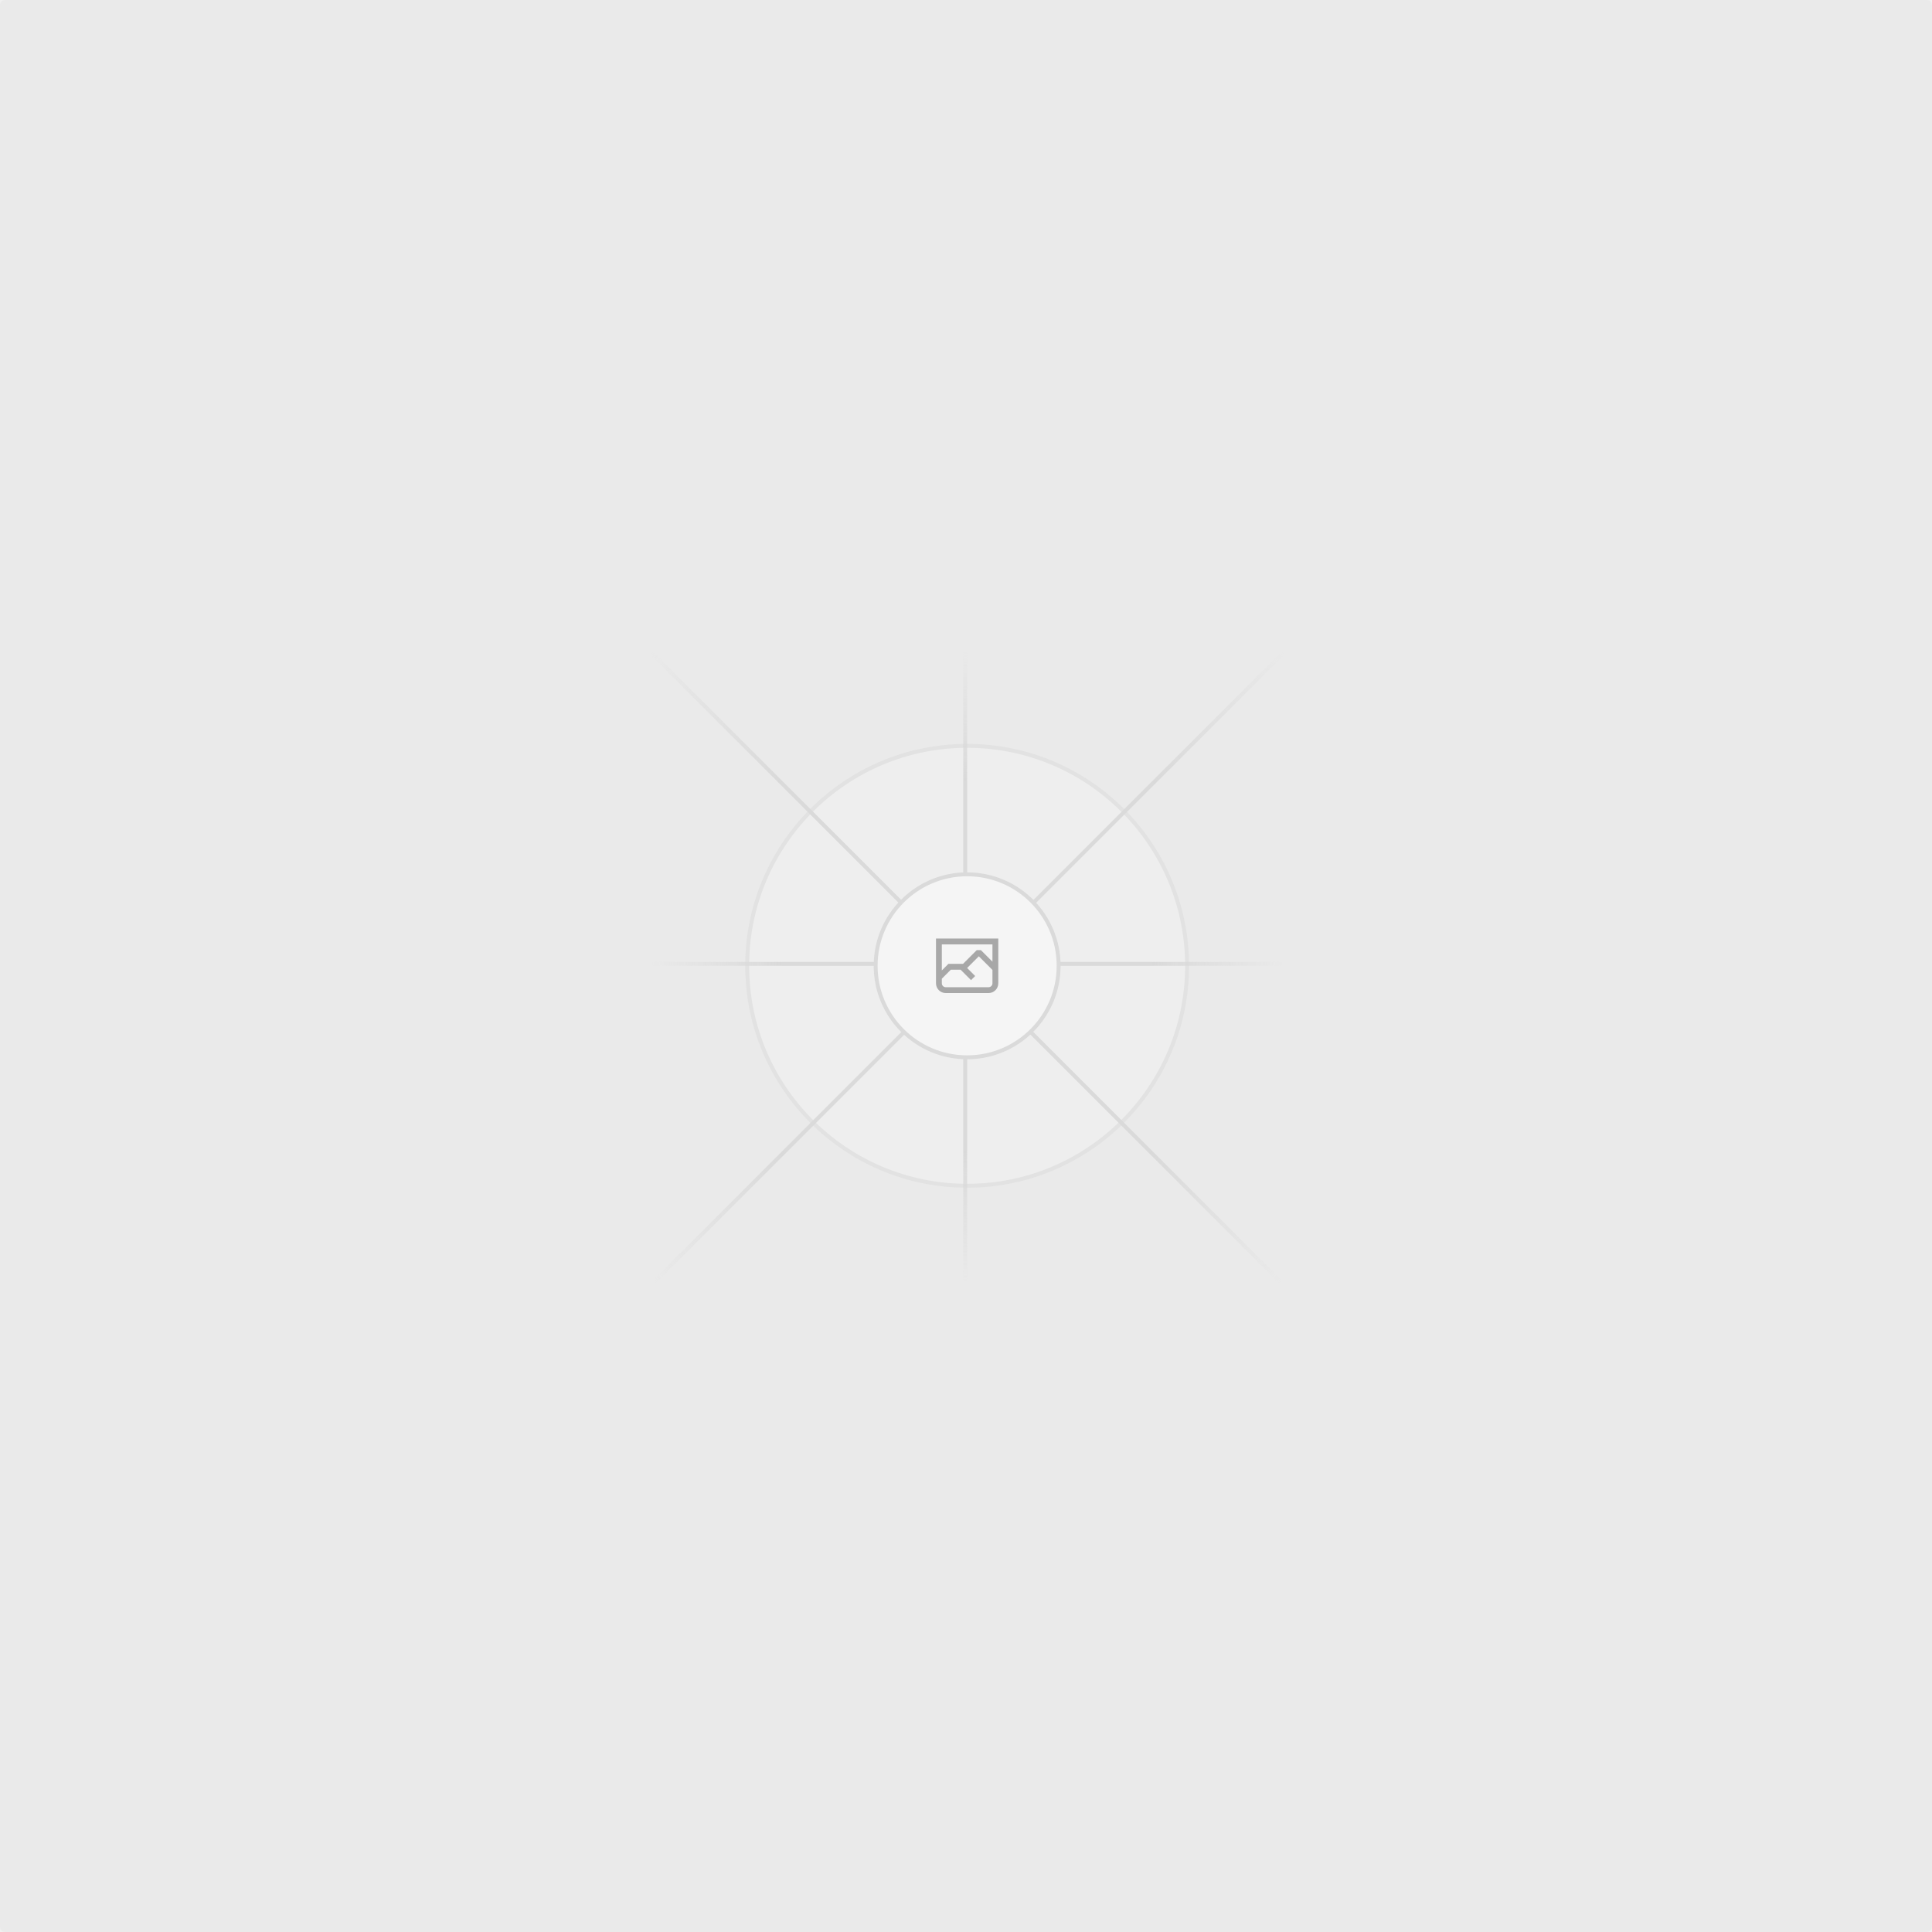
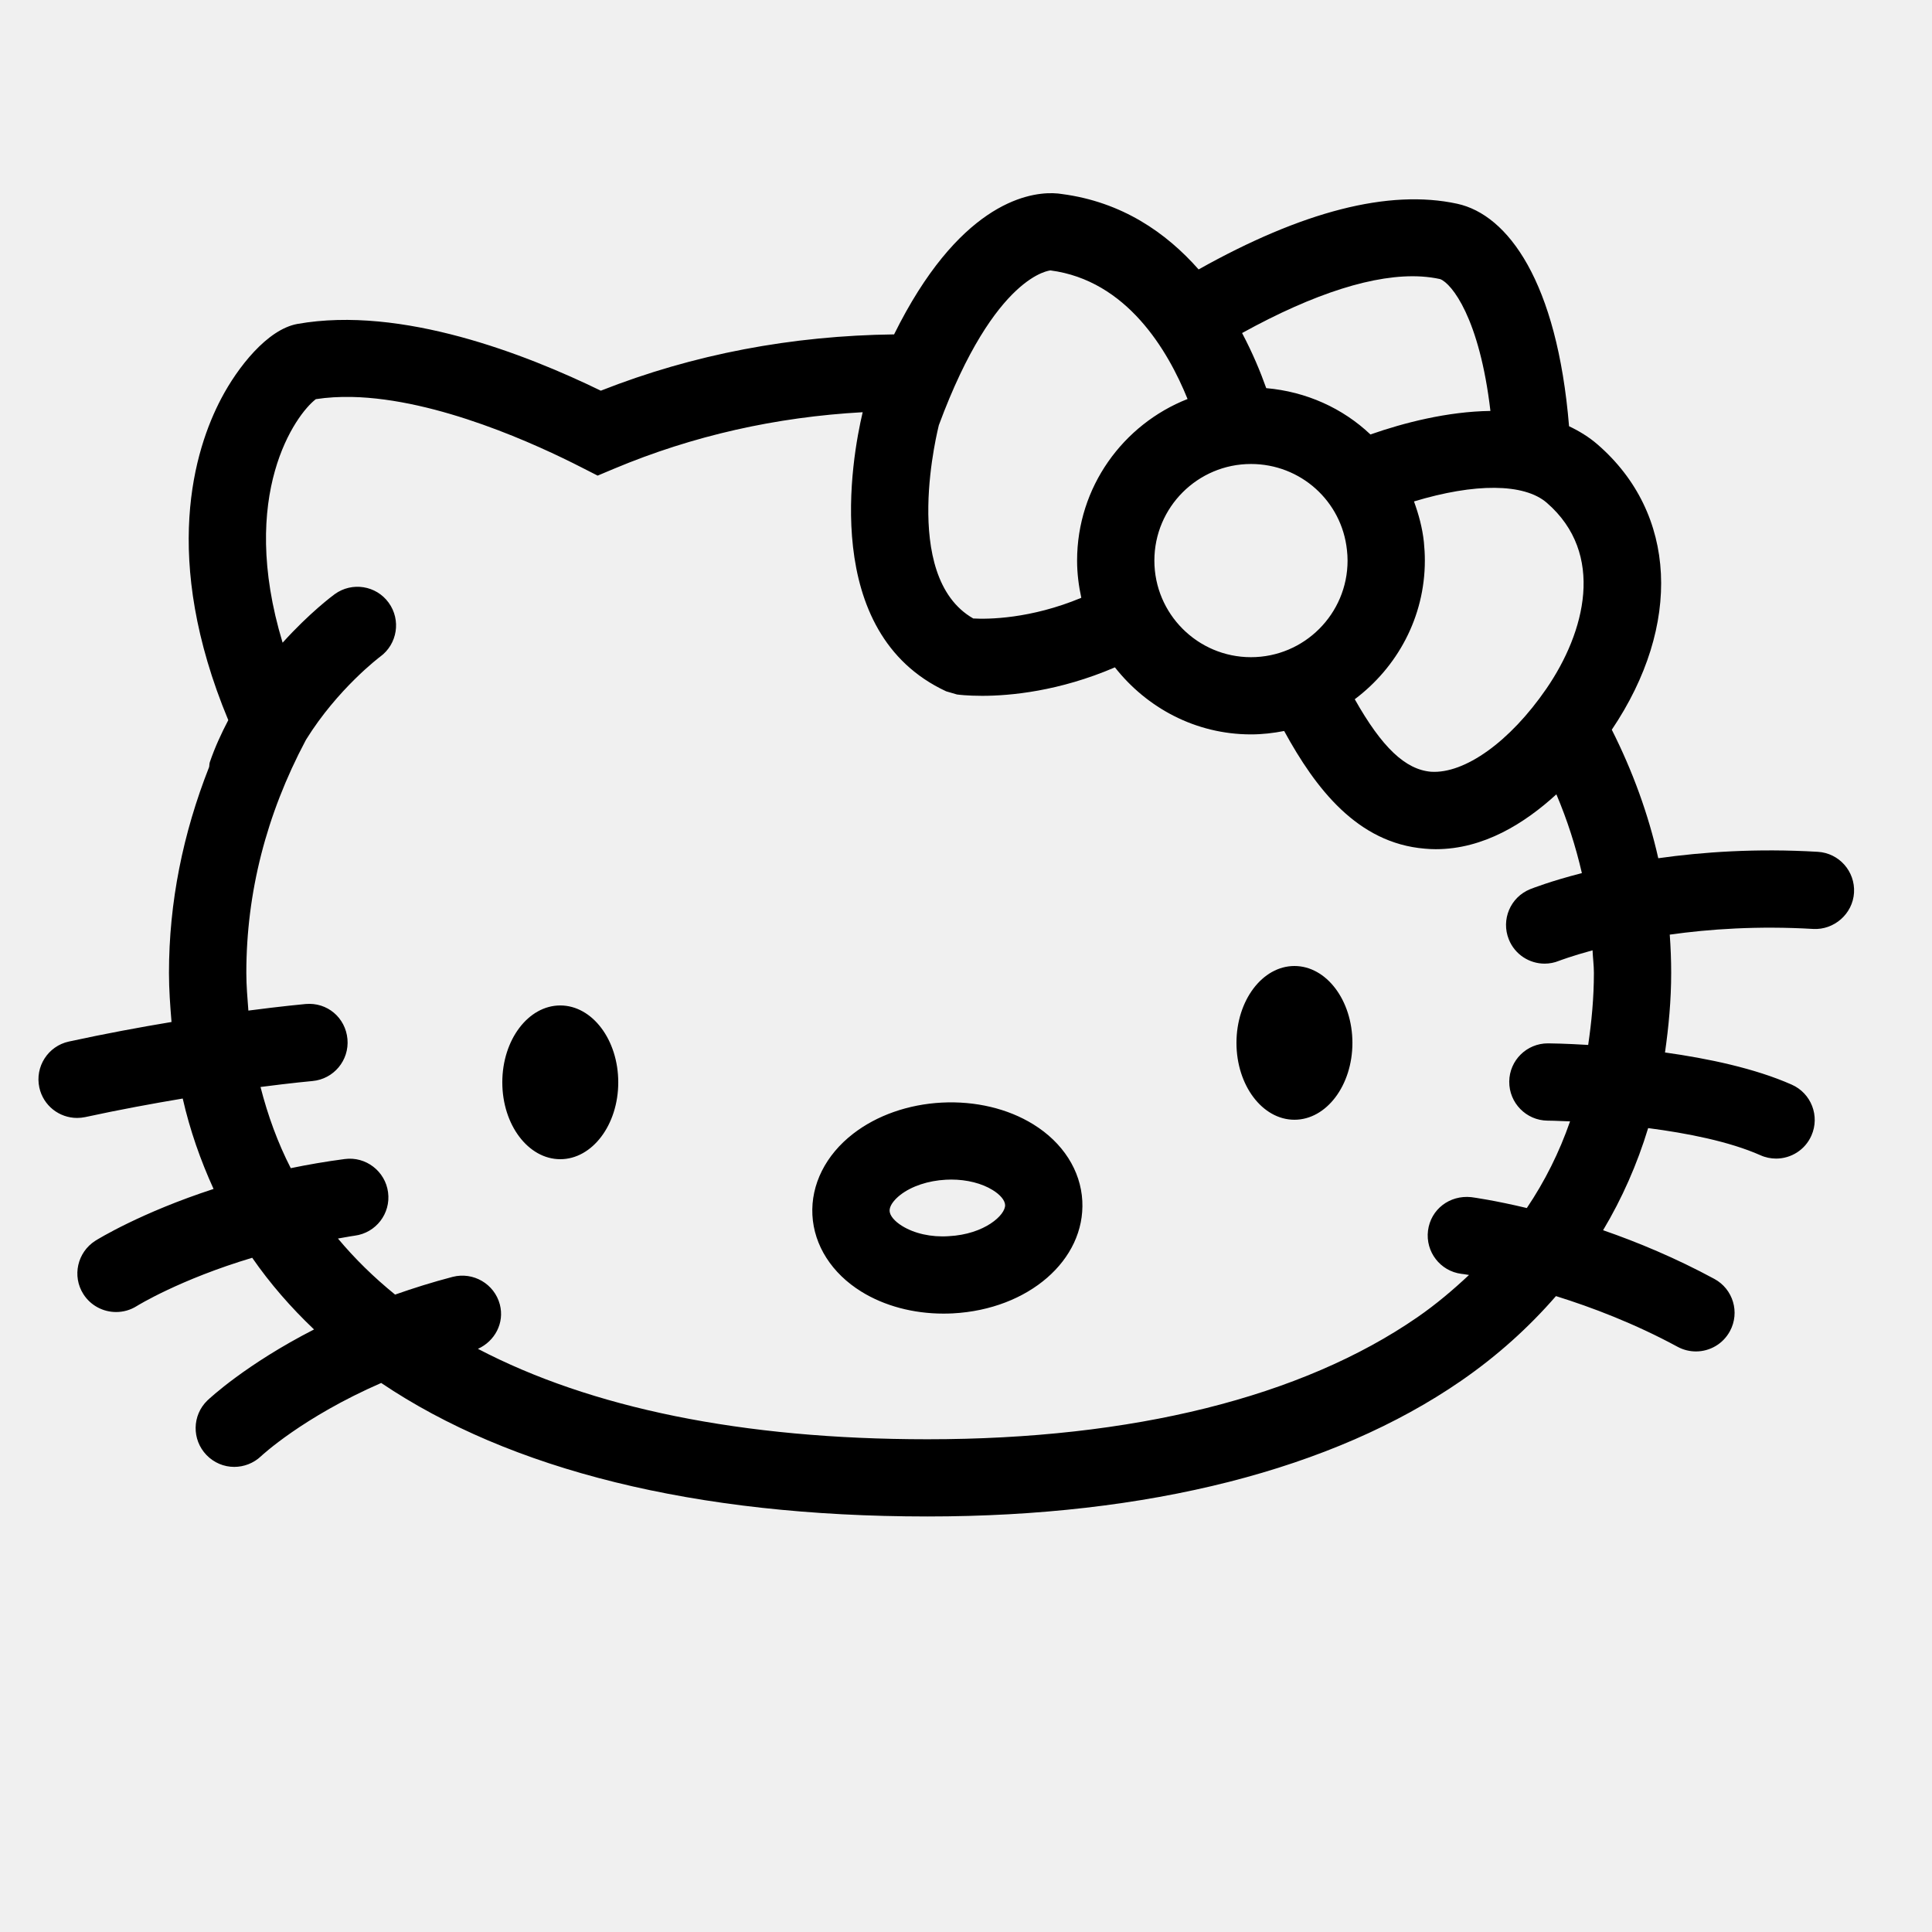
- <svg xmlns="http://www.w3.org/2000/svg" width="1200" height="1200" fill="none">
-   <rect width="1200" height="1200" fill="#EAEAEA" rx="3" />
-   <g opacity=".5">
-     <g opacity=".5">
-       <path fill="#FAFAFA" d="M600.709 736.5c-75.454 0-136.621-61.167-136.621-136.62 0-75.454 61.167-136.621 136.621-136.621 75.453 0 136.62 61.167 136.62 136.621 0 75.453-61.167 136.62-136.62 136.62Z" />
-       <path stroke="#C9C9C9" stroke-width="2.418" d="M600.709 736.5c-75.454 0-136.621-61.167-136.621-136.62 0-75.454 61.167-136.621 136.621-136.621 75.453 0 136.62 61.167 136.62 136.621 0 75.453-61.167 136.62-136.62 136.62Z" />
-     </g>
-     <path stroke="url(#a)" stroke-width="2.418" d="M0-1.209h553.581" transform="scale(1 -1) rotate(45 1163.11 91.165)" />
-     <path stroke="url(#b)" stroke-width="2.418" d="M404.846 598.671h391.726" />
-     <path stroke="url(#c)" stroke-width="2.418" d="M599.5 795.742V404.017" />
-     <path stroke="url(#d)" stroke-width="2.418" d="m795.717 796.597-391.441-391.44" />
-     <path fill="#fff" d="M600.709 656.704c-31.384 0-56.825-25.441-56.825-56.824 0-31.384 25.441-56.825 56.825-56.825 31.383 0 56.824 25.441 56.824 56.825 0 31.383-25.441 56.824-56.824 56.824Z" />
-     <g clip-path="url(#e)">
-       <path fill="#666" fill-rule="evenodd" d="M616.426 586.58h-31.434v16.176l3.553-3.554.531-.531h9.068l.074-.074 8.463-8.463h2.565l7.18 7.181V586.58Zm-15.715 14.654 3.698 3.699 1.283 1.282-2.565 2.565-1.282-1.283-5.2-5.199h-6.066l-5.514 5.514-.073.073v2.876a2.418 2.418 0 0 0 2.418 2.418h26.598a2.418 2.418 0 0 0 2.418-2.418v-8.317l-8.463-8.463-7.181 7.181-.071.072Zm-19.347 5.442v4.085a6.045 6.045 0 0 0 6.046 6.045h26.598a6.044 6.044 0 0 0 6.045-6.045v-7.108l1.356-1.355-1.282-1.283-.074-.073v-17.989h-38.689v23.43l-.146.146.146.147Z" clip-rule="evenodd" />
-     </g>
-     <path stroke="#C9C9C9" stroke-width="2.418" d="M600.709 656.704c-31.384 0-56.825-25.441-56.825-56.824 0-31.384 25.441-56.825 56.825-56.825 31.383 0 56.824 25.441 56.824 56.825 0 31.383-25.441 56.824-56.824 56.824Z" />
-   </g>
-   <defs>
-     <linearGradient id="a" x1="554.061" x2="-.48" y1=".083" y2=".087" gradientUnits="userSpaceOnUse">
-       <stop stop-color="#C9C9C9" stop-opacity="0" />
-       <stop offset=".208" stop-color="#C9C9C9" />
-       <stop offset=".792" stop-color="#C9C9C9" />
-       <stop offset="1" stop-color="#C9C9C9" stop-opacity="0" />
-     </linearGradient>
-     <linearGradient id="b" x1="796.912" x2="404.507" y1="599.963" y2="599.965" gradientUnits="userSpaceOnUse">
-       <stop stop-color="#C9C9C9" stop-opacity="0" />
-       <stop offset=".208" stop-color="#C9C9C9" />
-       <stop offset=".792" stop-color="#C9C9C9" />
-       <stop offset="1" stop-color="#C9C9C9" stop-opacity="0" />
-     </linearGradient>
-     <linearGradient id="c" x1="600.792" x2="600.794" y1="403.677" y2="796.082" gradientUnits="userSpaceOnUse">
-       <stop stop-color="#C9C9C9" stop-opacity="0" />
-       <stop offset=".208" stop-color="#C9C9C9" />
-       <stop offset=".792" stop-color="#C9C9C9" />
-       <stop offset="1" stop-color="#C9C9C9" stop-opacity="0" />
-     </linearGradient>
-     <linearGradient id="d" x1="404.85" x2="796.972" y1="403.903" y2="796.02" gradientUnits="userSpaceOnUse">
-       <stop stop-color="#C9C9C9" stop-opacity="0" />
-       <stop offset=".208" stop-color="#C9C9C9" />
-       <stop offset=".792" stop-color="#C9C9C9" />
-       <stop offset="1" stop-color="#C9C9C9" stop-opacity="0" />
-     </linearGradient>
-     <clipPath id="e">
-       <path fill="#fff" d="M581.364 580.535h38.689v38.689h-38.689z" />
-     </clipPath>
-   </defs>
+ <svg xmlns="http://www.w3.org/2000/svg" viewBox="0 0 50 50" width="100px" height="100px">
+   <path d="M 27.246 5 C 26.546 4.984 24.788 5.323 23.139 8.654 C 20.496 8.687 17.951 9.164 15.549 10.111 C 13.622 9.173 10.392 7.906 7.699 8.383 C 6.918 8.523 6.149 9.509 5.727 10.311 C 5.031 11.631 4.16 14.436 5.908 18.637 C 5.728 18.98 5.563 19.338 5.43 19.725 C 5.416 19.767 5.421 19.808 5.412 19.85 C 4.734 21.57 4.373 23.354 4.373 25.178 C 4.373 25.614 4.405 26.032 4.439 26.449 C 3.632 26.583 2.732 26.749 1.783 26.955 C 1.243 27.072 0.901 27.606 1.018 28.145 C 1.12 28.614 1.534 28.932 1.994 28.932 C 2.064 28.932 2.136 28.925 2.207 28.91 C 3.102 28.716 3.958 28.559 4.729 28.43 C 4.917 29.256 5.191 30.032 5.527 30.77 C 3.653 31.38 2.535 32.068 2.467 32.111 C 2.001 32.408 1.861 33.026 2.158 33.492 C 2.348 33.791 2.674 33.955 3.004 33.955 C 3.188 33.955 3.372 33.906 3.539 33.801 C 3.554 33.791 4.658 33.11 6.527 32.551 C 6.988 33.217 7.525 33.834 8.127 34.406 C 6.364 35.309 5.425 36.189 5.367 36.244 C 4.971 36.627 4.961 37.256 5.342 37.654 C 5.538 37.858 5.798 37.963 6.062 37.963 C 6.311 37.963 6.561 37.87 6.754 37.688 C 6.768 37.675 7.828 36.68 9.865 35.791 C 13.201 38.038 17.971 39.245 23.998 39.246 L 24.006 39.246 C 29.713 39.246 34.489 38.031 37.818 35.732 C 38.755 35.085 39.568 34.349 40.268 33.543 C 41.199 33.833 42.302 34.252 43.414 34.854 C 43.565 34.936 43.729 34.975 43.891 34.975 C 44.246 34.975 44.589 34.785 44.77 34.451 C 45.034 33.965 44.852 33.36 44.367 33.098 C 43.366 32.556 42.377 32.146 41.488 31.838 C 41.98 31.014 42.369 30.132 42.654 29.195 C 43.655 29.325 44.751 29.539 45.561 29.898 C 45.692 29.957 45.831 29.984 45.965 29.984 C 46.349 29.984 46.714 29.763 46.879 29.389 C 47.103 28.884 46.875 28.293 46.369 28.07 C 45.414 27.647 44.199 27.393 43.09 27.238 C 43.185 26.57 43.25 25.889 43.25 25.178 C 43.25 24.848 43.237 24.517 43.213 24.188 C 44.237 24.044 45.495 23.957 46.926 24.041 C 47.464 24.071 47.949 23.653 47.982 23.102 C 48.014 22.551 47.596 22.078 47.045 22.045 C 45.46 21.951 44.063 22.049 42.916 22.211 C 42.66 21.074 42.255 19.96 41.713 18.885 C 43.538 16.175 43.401 13.285 41.344 11.502 C 41.118 11.306 40.867 11.155 40.607 11.031 C 40.298 7.285 39.023 5.558 37.713 5.273 C 35.94 4.888 33.692 5.475 31.02 6.973 C 30.18 6.021 29.034 5.224 27.479 5.021 C 27.425 5.012 27.346 5.002 27.246 5 z M 27.184 6.998 C 29.163 7.257 30.224 9.067 30.734 10.326 C 29.064 10.984 27.875 12.607 27.875 14.508 C 27.875 14.839 27.916 15.16 27.984 15.471 C 26.667 16.02 25.566 16.028 25.188 16.006 C 23.271 14.914 24.301 11.004 24.297 11.004 C 25.76 7.051 27.208 7.002 27.184 6.998 z M 36.785 7.156 C 36.955 7.167 37.118 7.189 37.271 7.223 C 37.568 7.335 38.29 8.228 38.572 10.635 C 37.458 10.65 36.329 10.942 35.467 11.244 C 34.749 10.564 33.808 10.136 32.77 10.045 C 32.624 9.633 32.419 9.137 32.145 8.619 C 34.01 7.59 35.595 7.084 36.785 7.156 z M 9.102 10.273 C 11.332 10.319 13.929 11.523 15.053 12.098 L 15.467 12.309 L 15.895 12.129 C 17.931 11.275 20.085 10.792 22.326 10.668 C 22.045 11.857 21.221 16.374 24.486 17.891 L 24.766 17.973 C 24.795 17.977 25.032 18.008 25.418 18.008 C 26.146 18.008 27.414 17.89 28.854 17.271 C 29.679 18.319 30.943 19.006 32.377 19.006 C 32.671 19.006 32.955 18.972 33.234 18.918 C 34.049 20.41 35.131 21.819 36.871 21.963 C 36.968 21.972 37.063 21.977 37.158 21.977 C 38.396 21.977 39.462 21.305 40.279 20.557 C 40.562 21.225 40.78 21.906 40.939 22.596 C 40.125 22.804 39.649 22.993 39.6 23.012 C 39.088 23.219 38.842 23.802 39.049 24.314 C 39.206 24.703 39.579 24.939 39.975 24.939 C 40.1 24.939 40.227 24.915 40.35 24.865 C 40.359 24.862 40.668 24.743 41.215 24.594 C 41.223 24.79 41.25 24.982 41.25 25.178 C 41.25 25.826 41.19 26.442 41.102 27.043 C 40.514 27.007 40.118 27.002 40.068 27.002 L 40.059 27.002 C 39.511 27.002 39.065 27.441 39.059 27.99 C 39.054 28.542 39.497 28.996 40.049 29.002 C 40.058 29.002 40.278 29.004 40.633 29.021 C 40.355 29.822 39.981 30.57 39.514 31.264 C 38.677 31.064 38.128 30.989 38.076 30.982 C 37.513 30.924 37.028 31.299 36.957 31.846 C 36.887 32.394 37.272 32.896 37.82 32.967 C 37.824 32.967 37.899 32.976 38.018 32.996 C 37.607 33.381 37.171 33.752 36.682 34.09 C 33.689 36.157 29.306 37.248 24.006 37.248 L 23.998 37.248 C 19.199 37.247 15.284 36.434 12.369 34.908 C 12.805 34.711 13.061 34.239 12.936 33.76 C 12.795 33.226 12.248 32.909 11.715 33.045 C 11.185 33.184 10.69 33.34 10.225 33.504 C 9.675 33.058 9.181 32.574 8.746 32.053 C 8.894 32.03 9.03 32 9.182 31.979 C 9.73 31.907 10.116 31.405 10.043 30.857 C 9.971 30.311 9.467 29.922 8.92 29.996 C 8.432 30.06 7.966 30.141 7.525 30.232 C 7.188 29.575 6.932 28.872 6.742 28.131 C 7.566 28.024 8.074 27.978 8.086 27.977 C 8.636 27.927 9.041 27.442 8.992 26.891 C 8.942 26.341 8.473 25.932 7.906 25.984 C 7.856 25.989 7.306 26.039 6.428 26.154 C 6.404 25.832 6.375 25.513 6.375 25.178 C 6.375 23.105 6.891 21.082 7.908 19.166 L 7.928 19.131 C 8.739 17.827 9.82 17.008 9.84 16.994 C 10.285 16.669 10.383 16.044 10.059 15.598 C 9.735 15.15 9.109 15.053 8.662 15.377 C 8.614 15.412 8.012 15.859 7.314 16.633 C 6.15 12.791 7.66 10.72 8.174 10.33 C 8.472 10.284 8.783 10.267 9.102 10.273 z M 32.375 12.008 C 33.657 12.008 34.725 12.966 34.859 14.236 C 34.869 14.324 34.875 14.417 34.875 14.508 C 34.875 15.887 33.754 17.008 32.375 17.008 C 30.996 17.008 29.875 15.887 29.875 14.508 C 29.875 13.129 30.996 12.008 32.375 12.008 z M 38.682 12.625 C 39.272 12.63 39.738 12.758 40.031 13.012 C 41.554 14.332 41.024 16.363 40.02 17.824 C 39.074 19.2 37.906 20.027 37.037 19.973 C 36.373 19.917 35.767 19.348 35.061 18.096 C 36.156 17.274 36.875 15.977 36.875 14.506 C 36.875 14.345 36.866 14.186 36.85 14.027 C 36.811 13.658 36.715 13.312 36.594 12.977 C 37.379 12.74 38.091 12.62 38.682 12.625 z M 33.5 25 A 1.5 1.989 0 1 0 33.5 28.979 A 1.5 1.989 0 1 0 33.5 25 z M 14.5 26.021 A 1.5 1.989 0 1 0 14.5 30 A 1.5 1.989 0 1 0 14.5 26.021 z M 24.375 28.535 C 23.508 28.58 22.692 28.866 22.078 29.342 C 21.368 29.891 20.984 30.657 21.025 31.445 C 21.066 32.233 21.529 32.956 22.293 33.428 C 22.891 33.798 23.638 33.996 24.418 33.996 C 24.499 33.996 24.579 33.994 24.66 33.99 C 26.618 33.886 28.089 32.608 28.01 31.08 C 27.969 30.292 27.507 29.57 26.742 29.098 C 26.083 28.69 25.244 28.491 24.375 28.535 z M 24.617 30.527 C 25.025 30.527 25.411 30.625 25.691 30.799 C 25.886 30.919 26.006 31.063 26.012 31.184 C 26.025 31.442 25.482 31.944 24.555 31.992 C 24.097 32.024 23.658 31.921 23.346 31.727 C 23.151 31.607 23.029 31.461 23.023 31.34 C 23.016 31.219 23.122 31.063 23.303 30.922 C 23.593 30.698 24.022 30.555 24.48 30.531 C 24.526 30.528 24.572 30.527 24.617 30.527 z" />
</svg>
